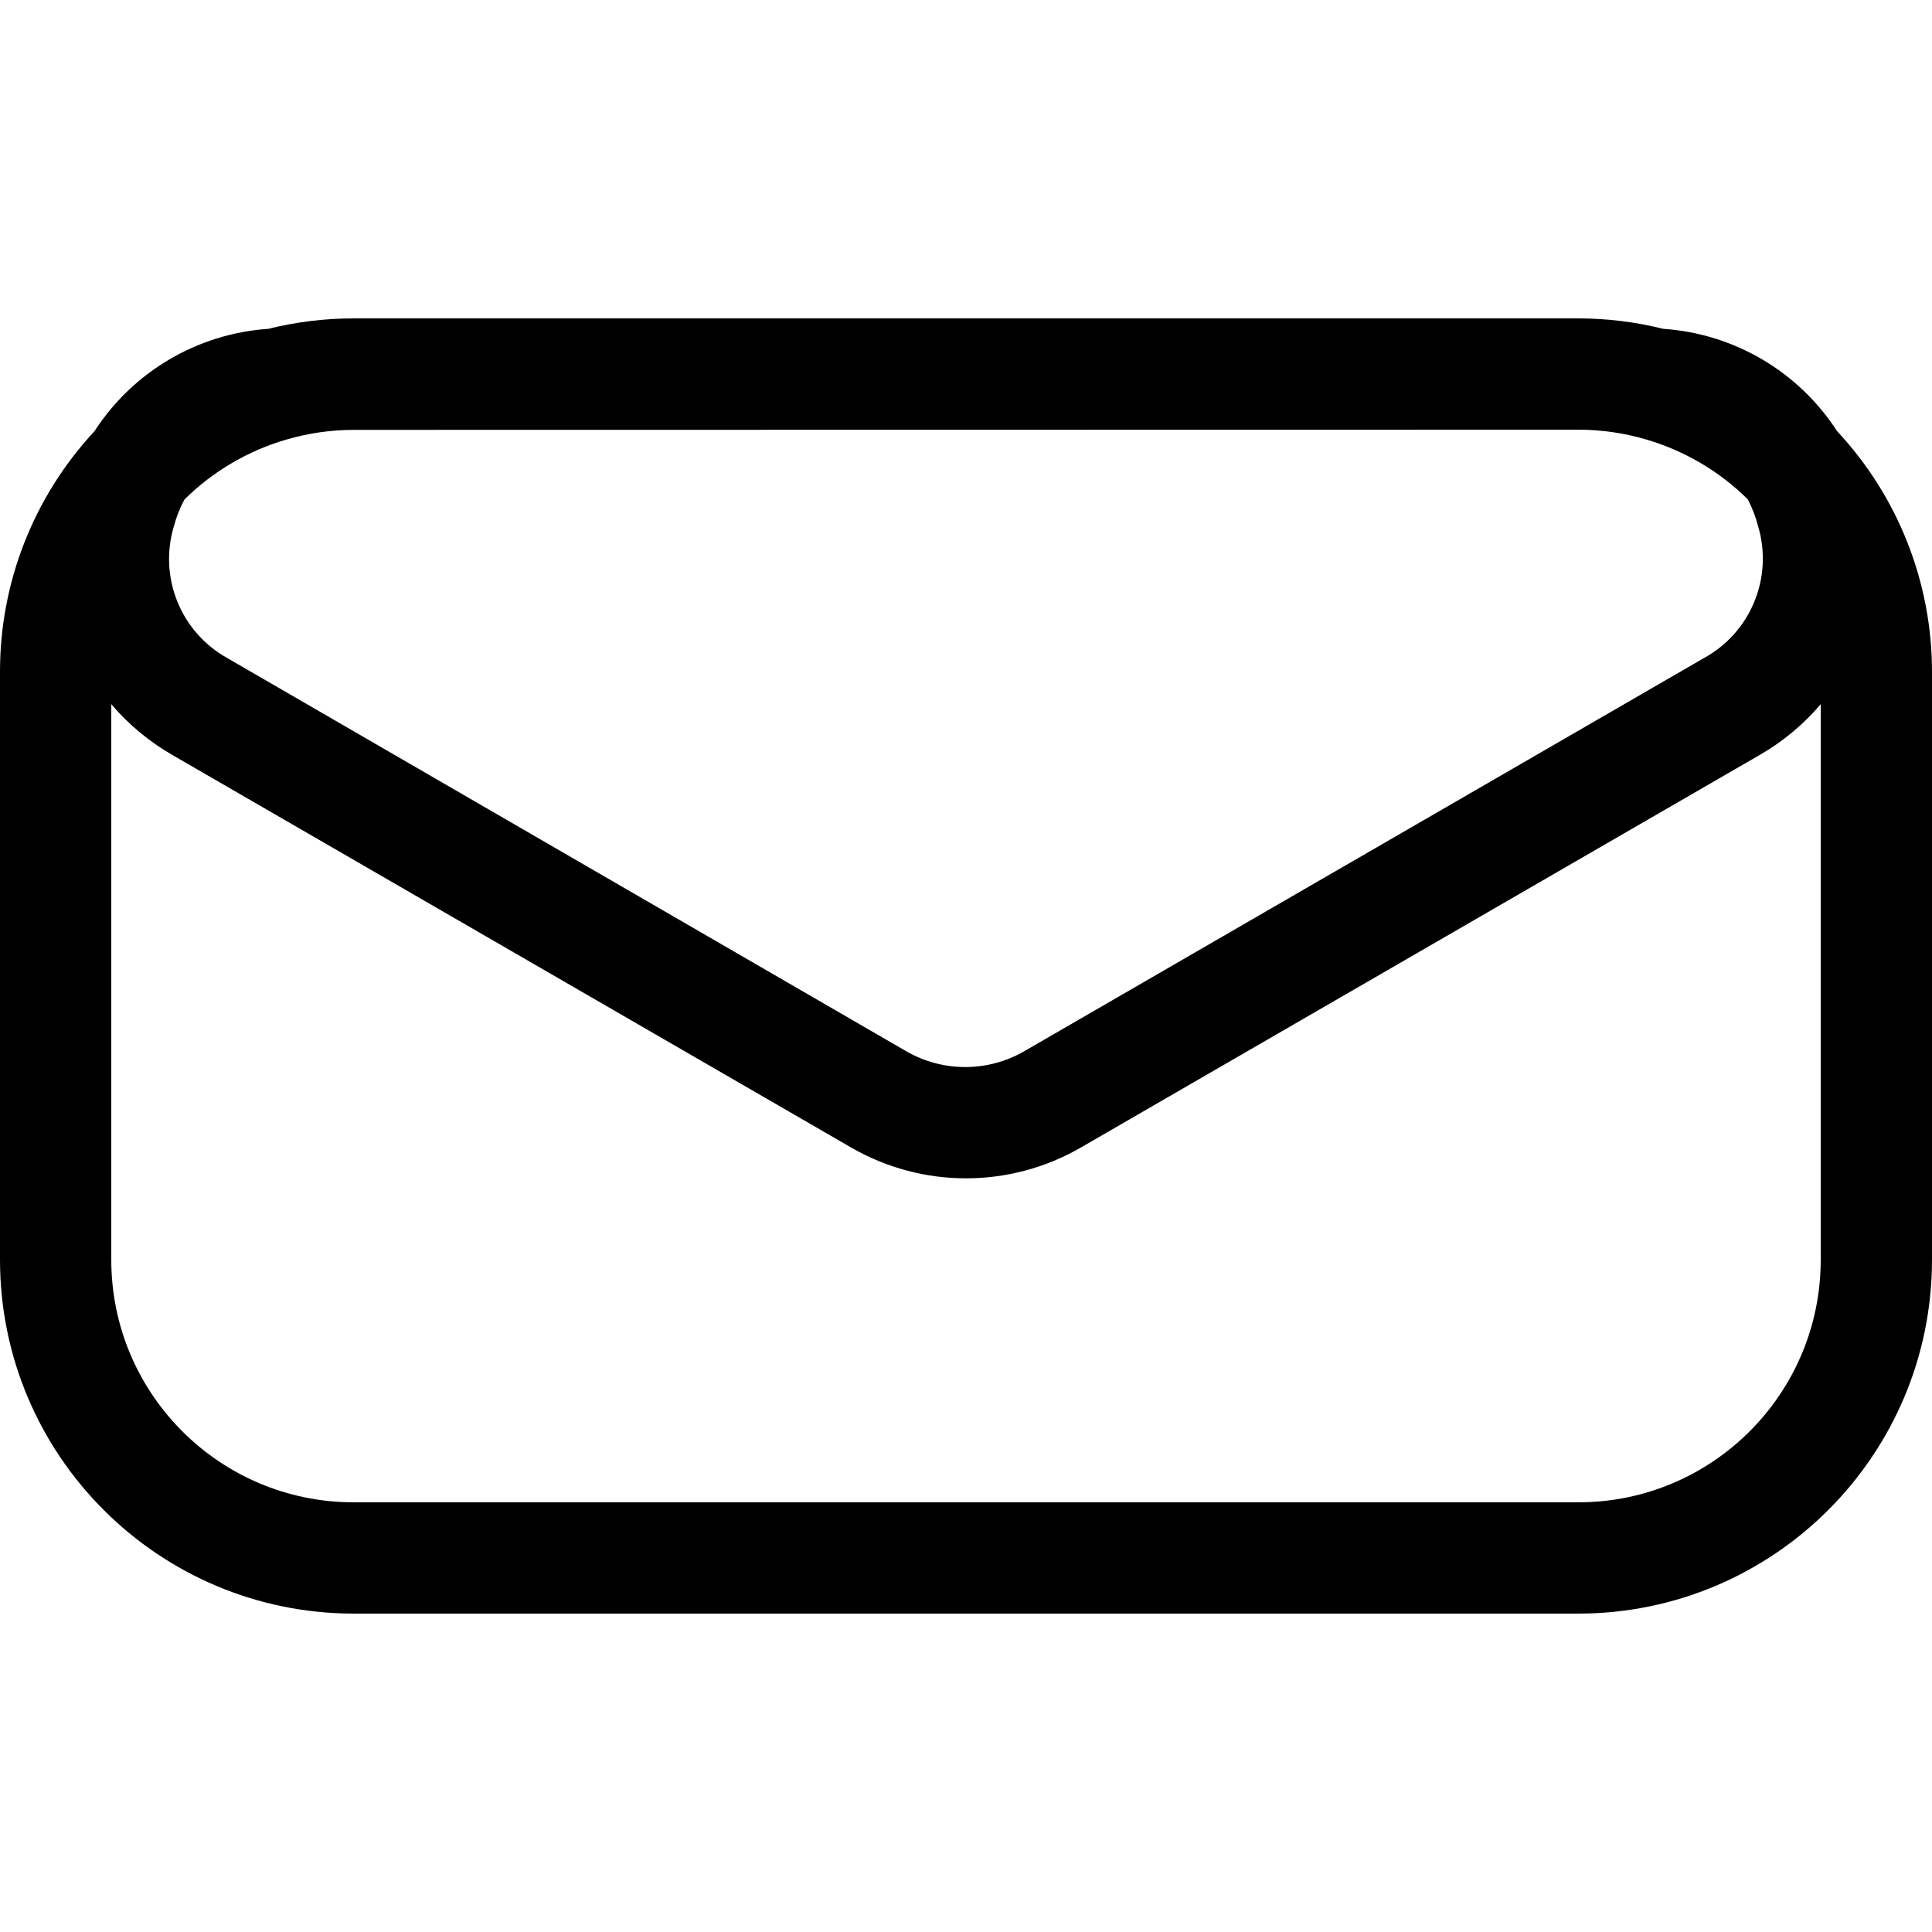
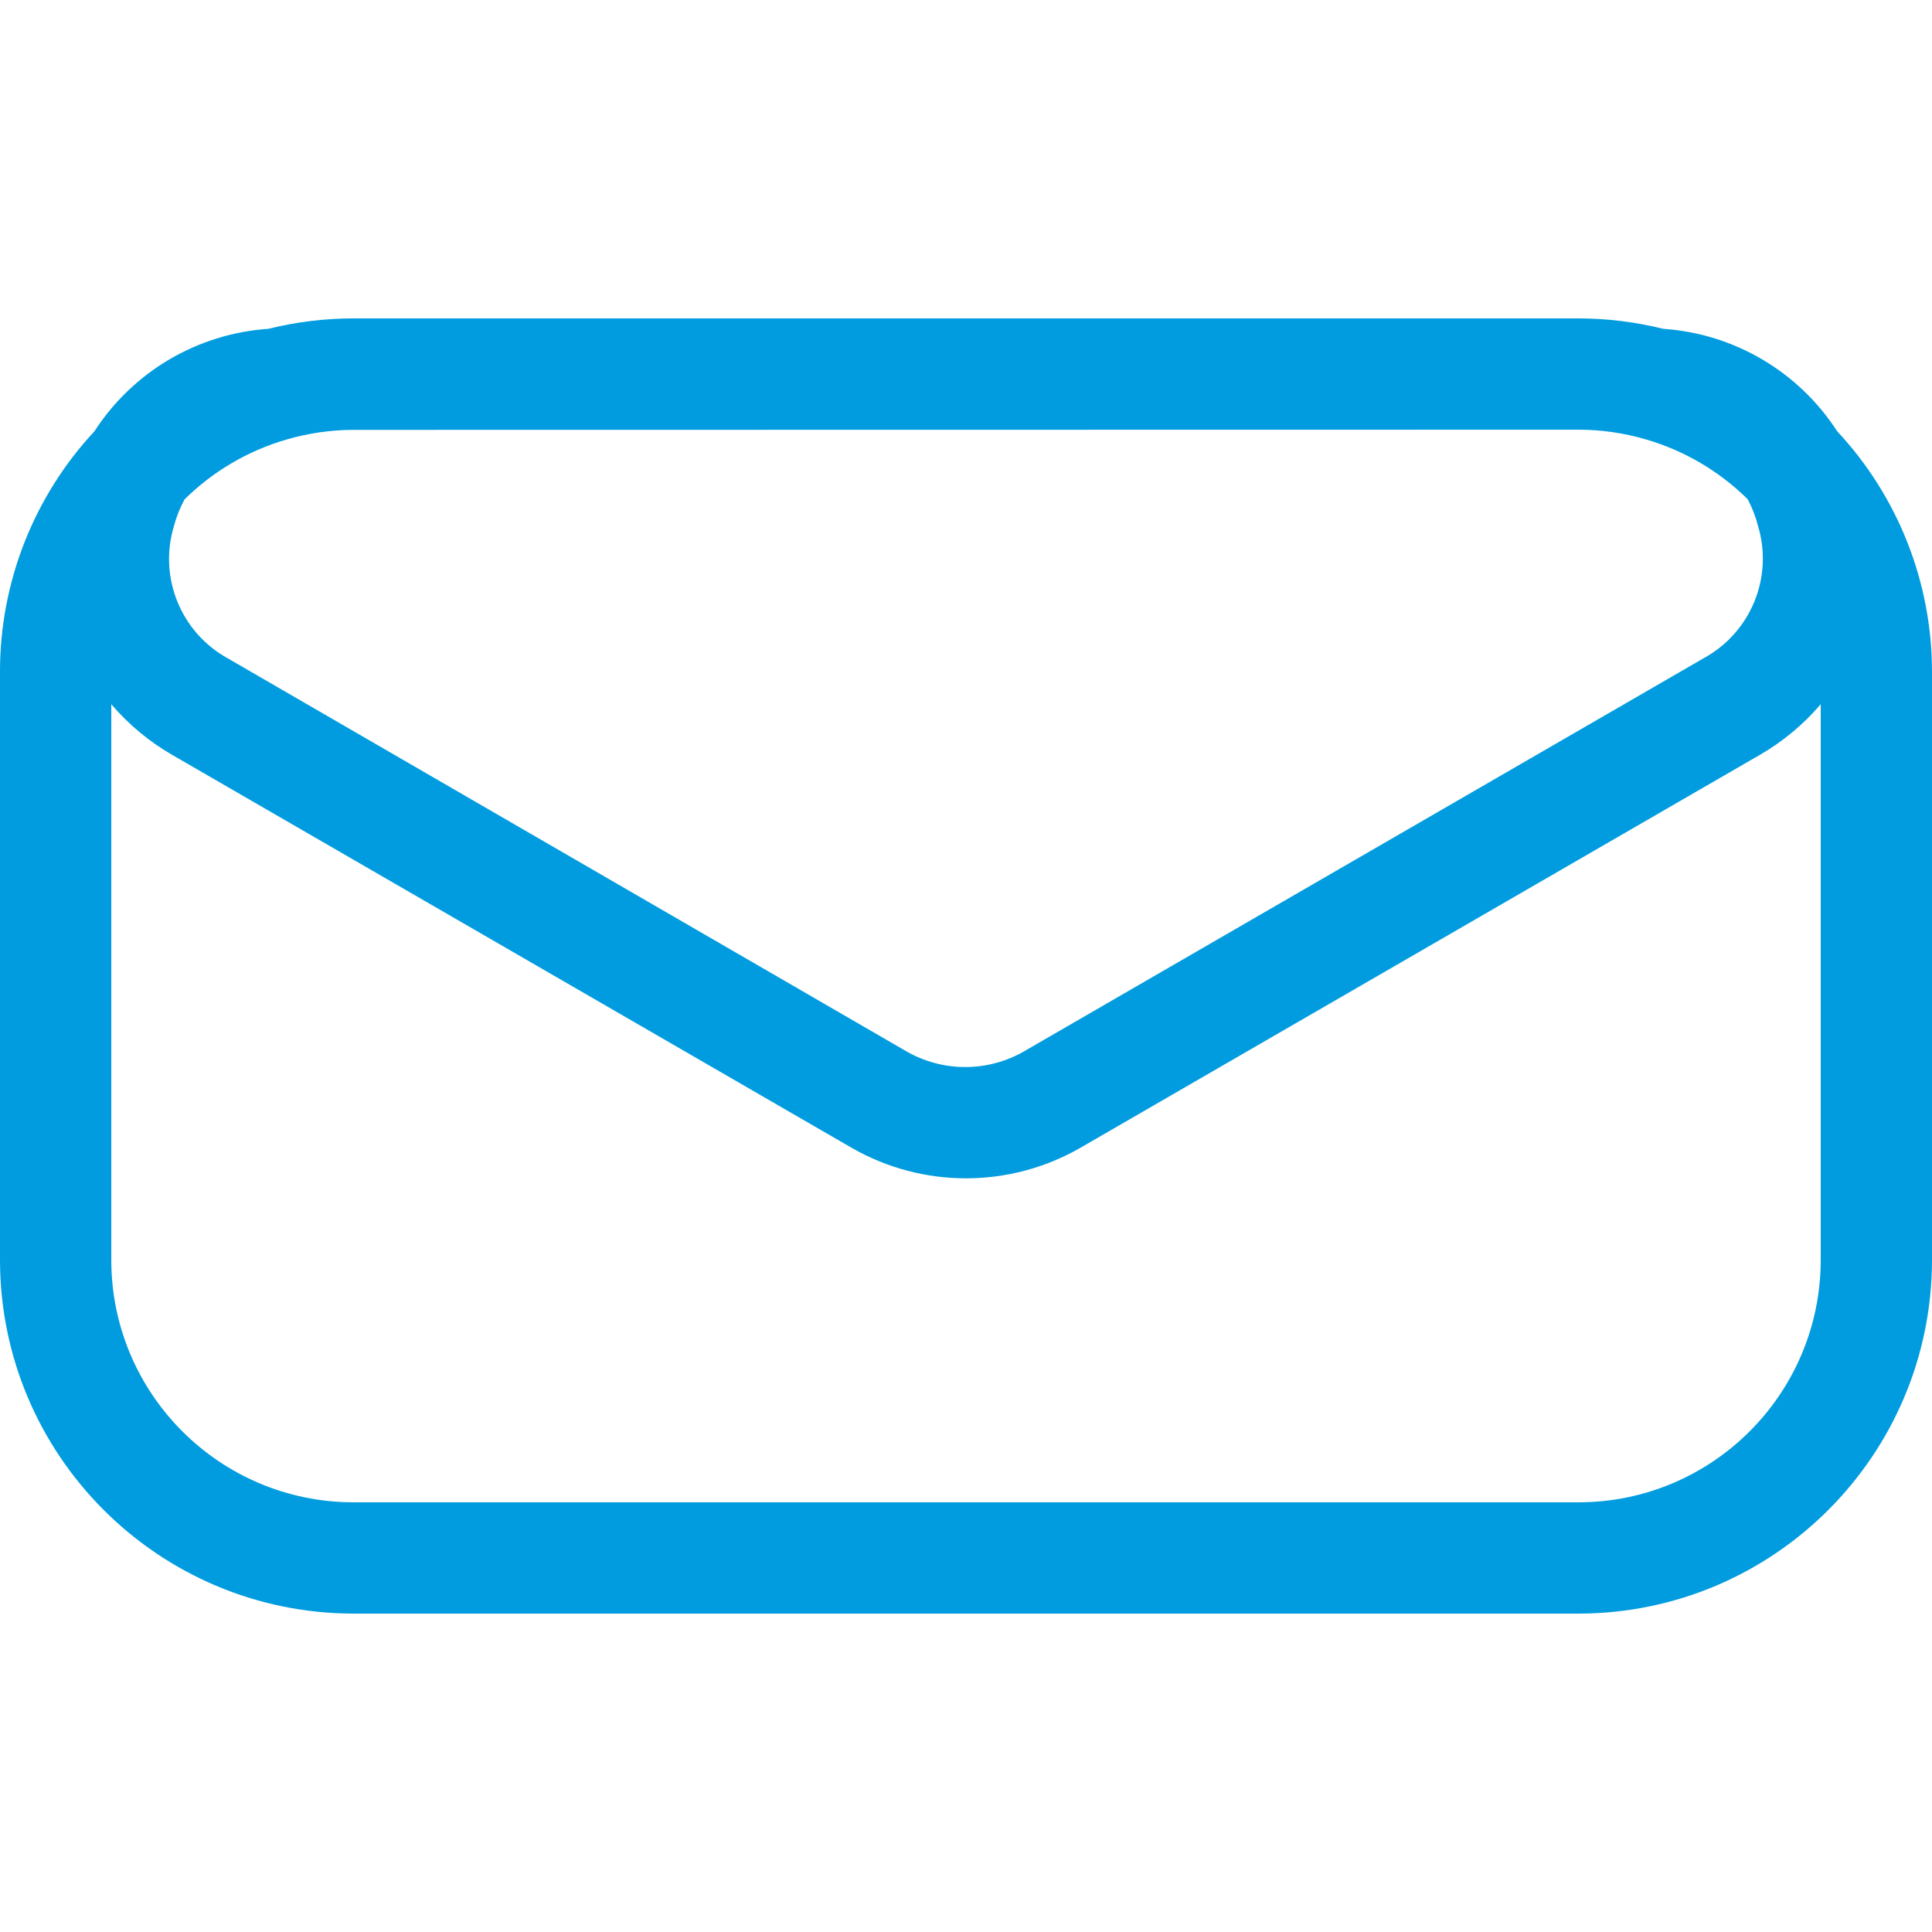
- <svg xmlns="http://www.w3.org/2000/svg" height="40" width="40" data-name="Layer 1" viewBox="0 0 100 100">
+ <svg xmlns="http://www.w3.org/2000/svg" height="40" width="40" data-name="Layer 1" viewBox="0 0 100 100" fill="#009cdf">
  <path d="M100 34.78a18.25 18.25 0 00-4.91-12.46 11.66 11.66 0 00-9-5.3 18.28 18.28 0 00-4.4-.54h-63.4a18.28 18.28 0 00-4.4.54 11.66 11.66 0 00-9 5.3A18.25 18.25 0 000 34.78v30.44a18.32 18.32 0 0018.29 18.3h63.42A18.32 18.32 0 00100 65.22zM81.71 22.24a12.44 12.44 0 013.47.5 12.44 12.44 0 015.28 3.1 6.28 6.28 0 01.54 1.4 5.87 5.87 0 01-2.82 6.83L53 54.42a6.11 6.11 0 01-6.08 0L11.78 34.07A5.87 5.87 0 019 27.24a6.28 6.28 0 01.55-1.39 12.44 12.44 0 015.28-3.1 12.44 12.44 0 013.47-.5zm0 55.52H18.29A12.55 12.55 0 015.76 65.22V36.45a12.06 12.06 0 003.13 2.61l35.19 20.35a11.88 11.88 0 0011.84 0l35.19-20.35a12.06 12.06 0 003.13-2.61v28.77a12.55 12.55 0 01-12.53 12.54z" />
</svg>
